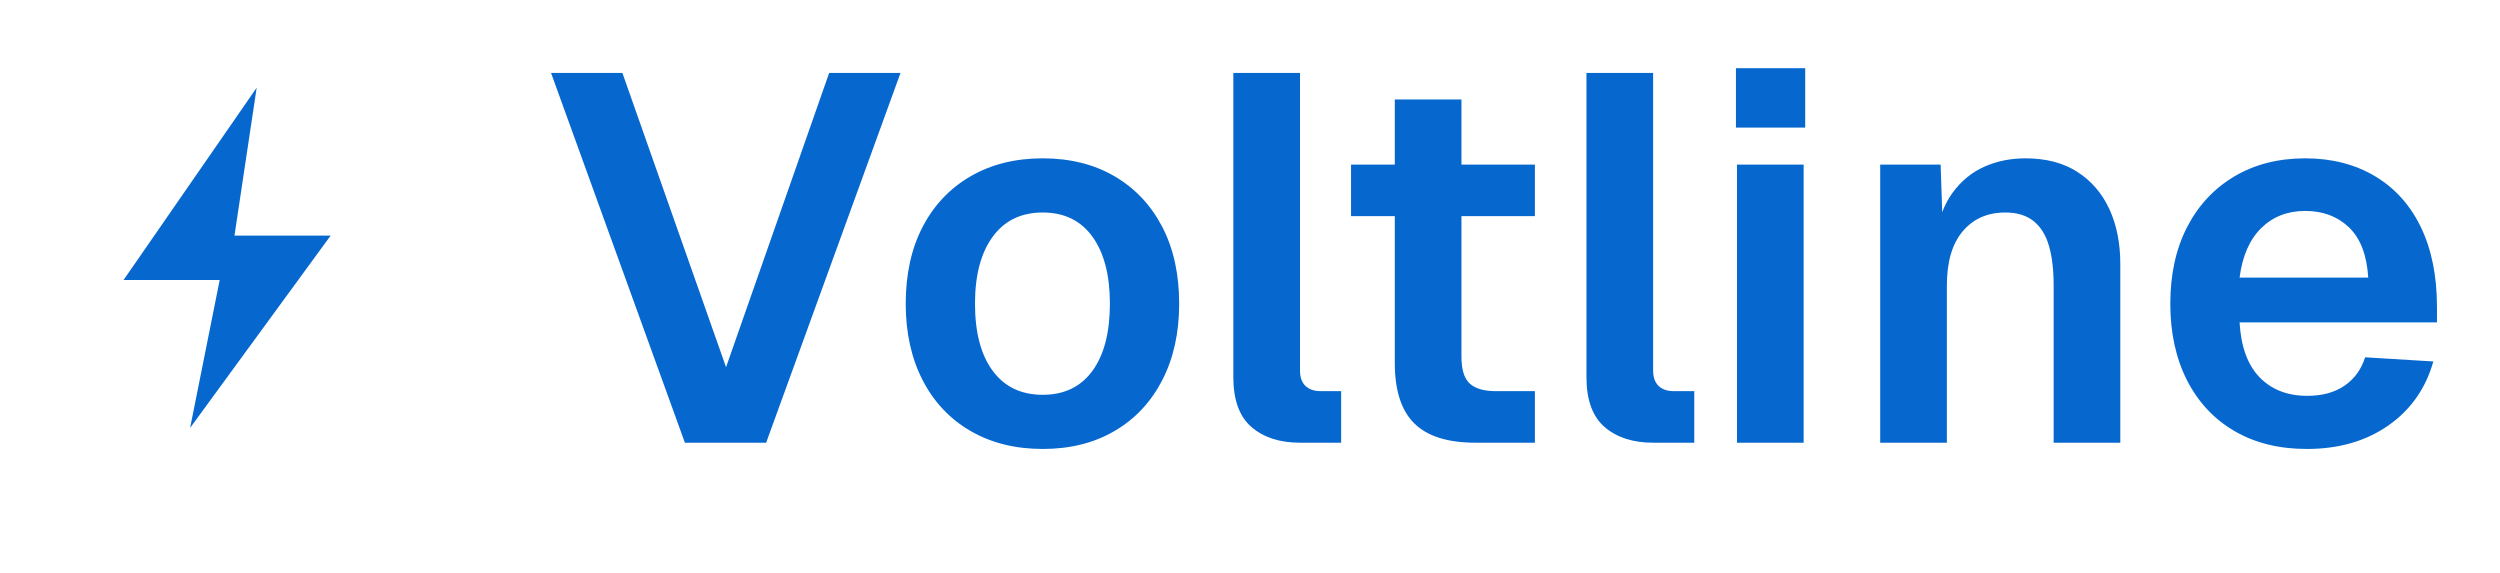
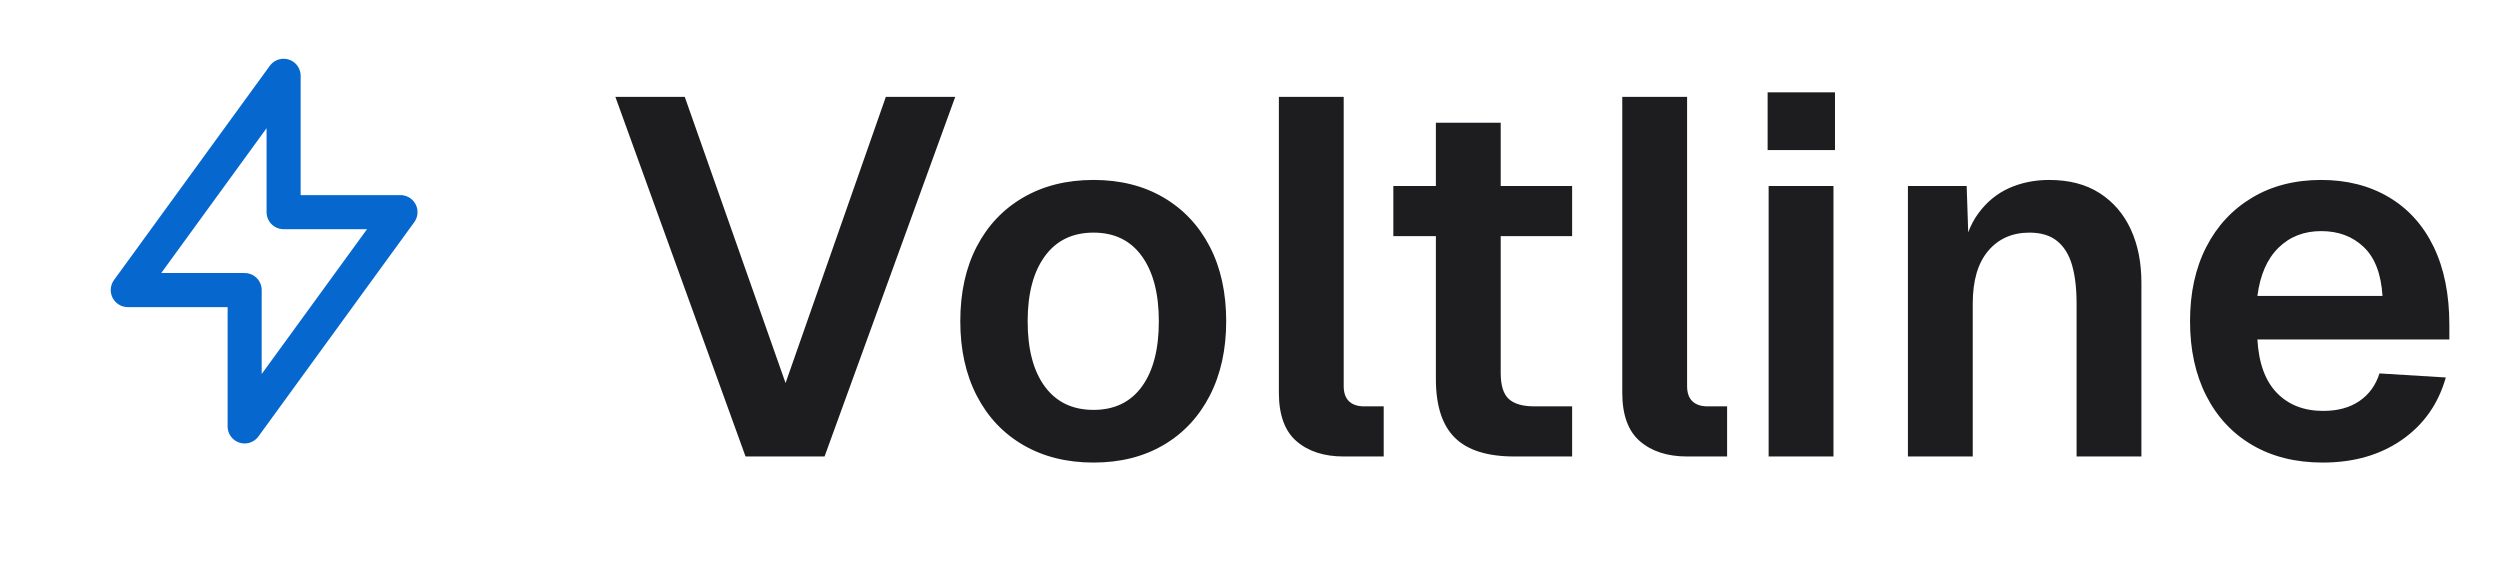
- <svg xmlns="http://www.w3.org/2000/svg" viewBox="-80 -850 4798 1100" width="192" height="44" role="img" aria-label="Voltline">
-   <style>@media (prefers-color-scheme: dark){.f{fill:#79b8ff}.s{stroke:#79b8ff}}</style>
-   <g transform="translate(0 -710) scale(7.1)">
-     <path d="M58 4 22 56h26l-8 40 38-52H52z" fill="#0668cf" class="f" />
+ <svg xmlns="http://www.w3.org/2000/svg" viewBox="-60 -900 4936 1150" width="197" height="46" role="img" aria-label="Voltline">
+   <style>@media (prefers-color-scheme: dark){.i{stroke:#79b8ff}.t{fill:#f2f2f4}}</style>
+   <g class="i" transform="translate(0 -867) scale(38.4583)" fill="none" stroke="#0668cf" stroke-width="1.75" stroke-linecap="round" stroke-linejoin="round">
+     <path d="M13 3l0 7l6 0l-8 11l0 -7l-6 0l8 -11" />
  </g>
-   <path class="f" transform="translate(958 0)" fill="#0668cf" d="M276 0 19 -710H156L355 -145L553 -710H690L432 0Z M963 12Q884 12 824.5 -22.5Q765 -57 732.5 -120.0Q700 -183 700 -267Q700 -352 732.5 -414.5Q765 -477 824.5 -511.5Q884 -546 963 -546Q1042 -546 1101.0 -511.5Q1160 -477 1192.5 -414.5Q1225 -352 1225 -267Q1225 -183 1192.5 -120.0Q1160 -57 1101.0 -22.5Q1042 12 963 12ZM963 -92Q1025 -92 1058.5 -138.0Q1092 -184 1092 -267Q1092 -349 1058.5 -395.5Q1025 -442 963 -442Q901 -442 867.0 -395.5Q833 -349 833 -267Q833 -184 867.0 -138.0Q901 -92 963 -92Z M1457 0Q1399 0 1364.0 -30.0Q1329 -60 1329 -126V-710H1457V-139Q1457 -119 1467.5 -109.0Q1478 -99 1497 -99H1536V0Z M1794 0Q1714 0 1676.5 -37.0Q1639 -74 1639 -153V-659H1767V-165Q1767 -128 1783.0 -113.5Q1799 -99 1833 -99H1908V0ZM1555 -435V-534H1908V-435Z M2135 0Q2077 0 2042.0 -30.0Q2007 -60 2007 -126V-710H2135V-139Q2135 -119 2145.5 -109.0Q2156 -99 2175 -99H2214V0Z M2296 0V-534H2424V0ZM2294 -605V-719H2427V-605Z M2571 0V-534H2687L2692 -384L2677 -390Q2685 -446 2710.0 -480.0Q2735 -514 2771.0 -530.0Q2807 -546 2850 -546Q2909 -546 2949.5 -520.0Q2990 -494 3011.0 -448.5Q3032 -403 3032 -343V0H2904V-302Q2904 -347 2895.0 -378.0Q2886 -409 2865.5 -425.5Q2845 -442 2811 -442Q2760 -442 2729.5 -406.0Q2699 -370 2699 -302V0Z M3390 12Q3310 12 3251.0 -22.5Q3192 -57 3160.0 -120.0Q3128 -183 3128 -267Q3128 -351 3160.0 -413.5Q3192 -476 3250.5 -511.0Q3309 -546 3387 -546Q3463 -546 3520.5 -512.0Q3578 -478 3609.0 -414.0Q3640 -350 3640 -260V-231H3261Q3265 -161 3299.5 -125.5Q3334 -90 3391 -90Q3434 -90 3462.5 -109.5Q3491 -129 3502 -164L3633 -156Q3611 -78 3546.5 -33.0Q3482 12 3390 12ZM3261 -317H3508Q3504 -382 3471.0 -413.5Q3438 -445 3387 -445Q3336 -445 3302.5 -412.0Q3269 -379 3261 -317Z" />
+   <path class="t" transform="translate(1136 0)" fill="#1d1d1f" d="M276 0 19 -710H156L355 -145L553 -710H690L432 0Z M963 12Q884 12 824.5 -22.5Q765 -57 732.5 -120.0Q700 -183 700 -267Q700 -352 732.5 -414.5Q765 -477 824.5 -511.5Q884 -546 963 -546Q1042 -546 1101.0 -511.5Q1160 -477 1192.5 -414.5Q1225 -352 1225 -267Q1225 -183 1192.5 -120.0Q1160 -57 1101.0 -22.5Q1042 12 963 12ZM963 -92Q1025 -92 1058.5 -138.0Q1092 -184 1092 -267Q1092 -349 1058.5 -395.5Q1025 -442 963 -442Q901 -442 867.0 -395.5Q833 -349 833 -267Q833 -184 867.0 -138.0Q901 -92 963 -92Z M1457 0Q1399 0 1364.0 -30.0Q1329 -60 1329 -126V-710H1457V-139Q1457 -119 1467.5 -109.0Q1478 -99 1497 -99H1536V0Z M1794 0Q1714 0 1676.5 -37.0Q1639 -74 1639 -153V-659H1767V-165Q1767 -128 1783.0 -113.5Q1799 -99 1833 -99H1908V0ZM1555 -435V-534H1908V-435Z M2135 0Q2077 0 2042.0 -30.0Q2007 -60 2007 -126V-710H2135V-139Q2135 -119 2145.5 -109.0Q2156 -99 2175 -99H2214V0Z M2296 0V-534H2424V0ZM2294 -605V-719H2427V-605Z M2571 0V-534H2687L2692 -384L2677 -390Q2685 -446 2710.0 -480.0Q2735 -514 2771.0 -530.0Q2807 -546 2850 -546Q2909 -546 2949.5 -520.0Q2990 -494 3011.0 -448.5Q3032 -403 3032 -343V0H2904V-302Q2904 -347 2895.0 -378.0Q2886 -409 2865.5 -425.5Q2845 -442 2811 -442Q2760 -442 2729.5 -406.0Q2699 -370 2699 -302V0Z M3390 12Q3310 12 3251.0 -22.5Q3192 -57 3160.0 -120.0Q3128 -183 3128 -267Q3128 -351 3160.0 -413.5Q3192 -476 3250.5 -511.0Q3309 -546 3387 -546Q3463 -546 3520.5 -512.0Q3578 -478 3609.0 -414.0Q3640 -350 3640 -260V-231H3261Q3265 -161 3299.5 -125.5Q3334 -90 3391 -90Q3434 -90 3462.5 -109.5Q3491 -129 3502 -164L3633 -156Q3611 -78 3546.5 -33.0Q3482 12 3390 12ZM3261 -317H3508Q3504 -382 3471.0 -413.5Q3438 -445 3387 -445Q3336 -445 3302.5 -412.0Q3269 -379 3261 -317Z" />
</svg>
